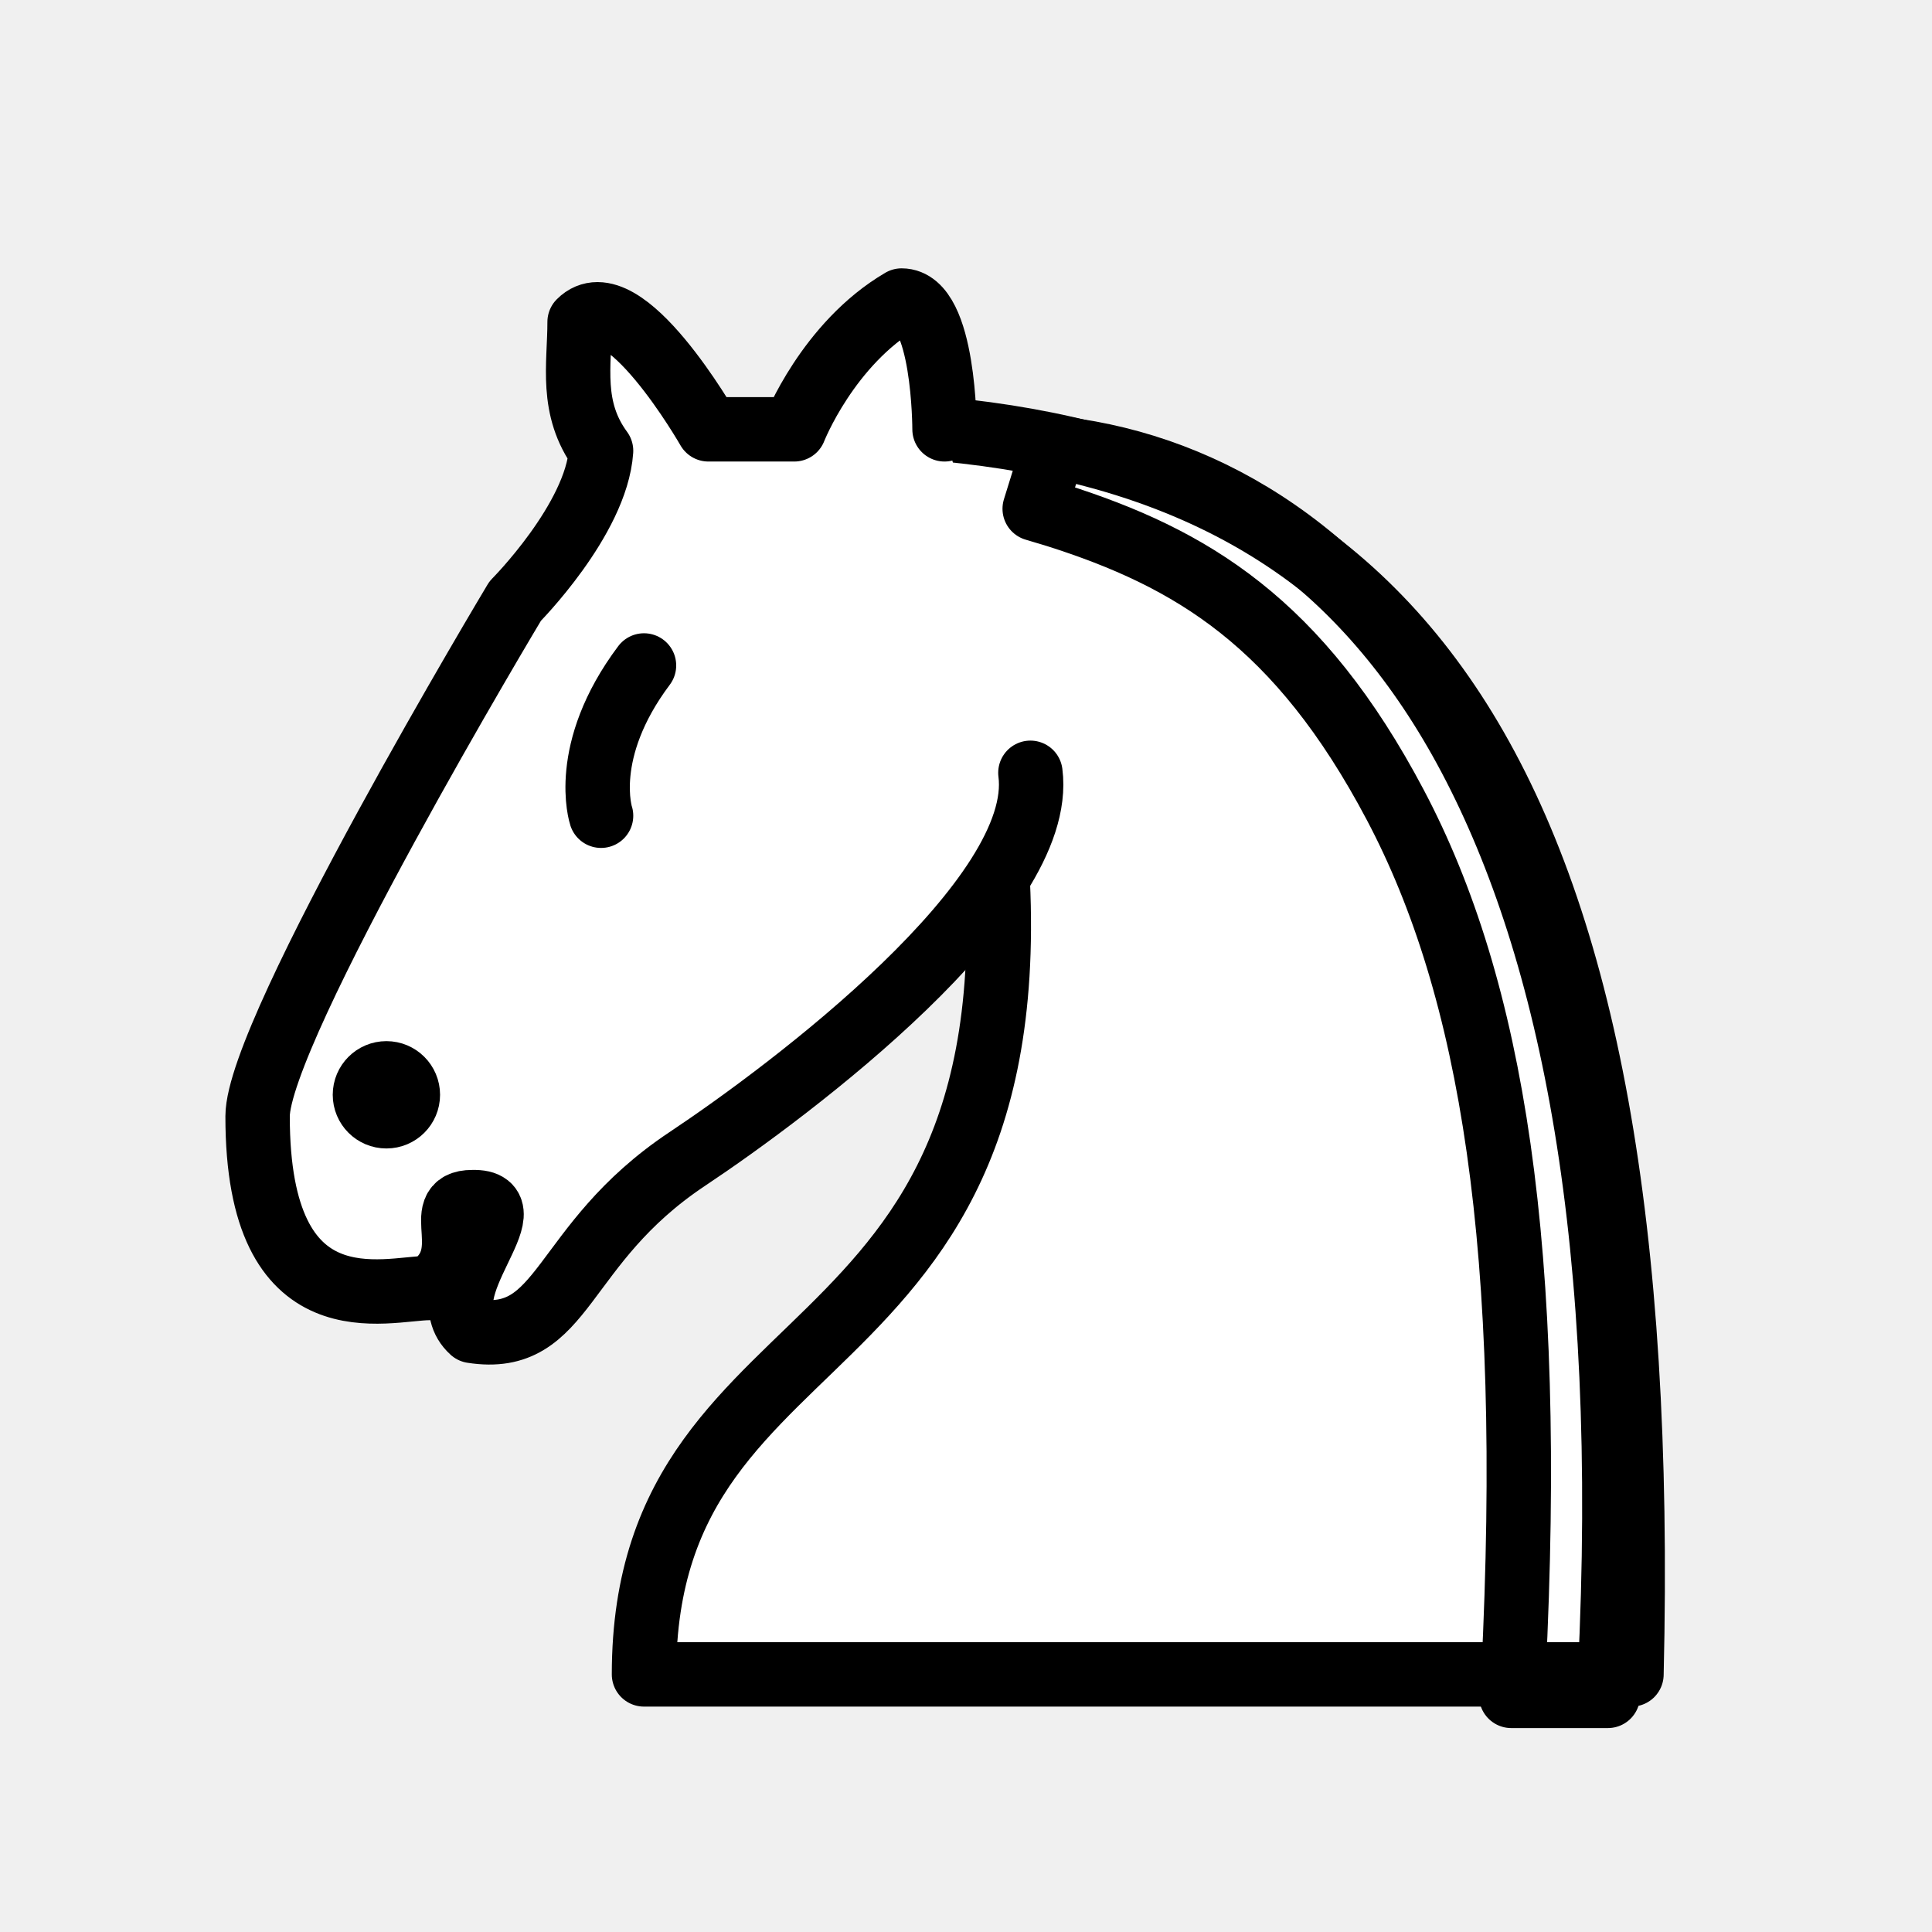
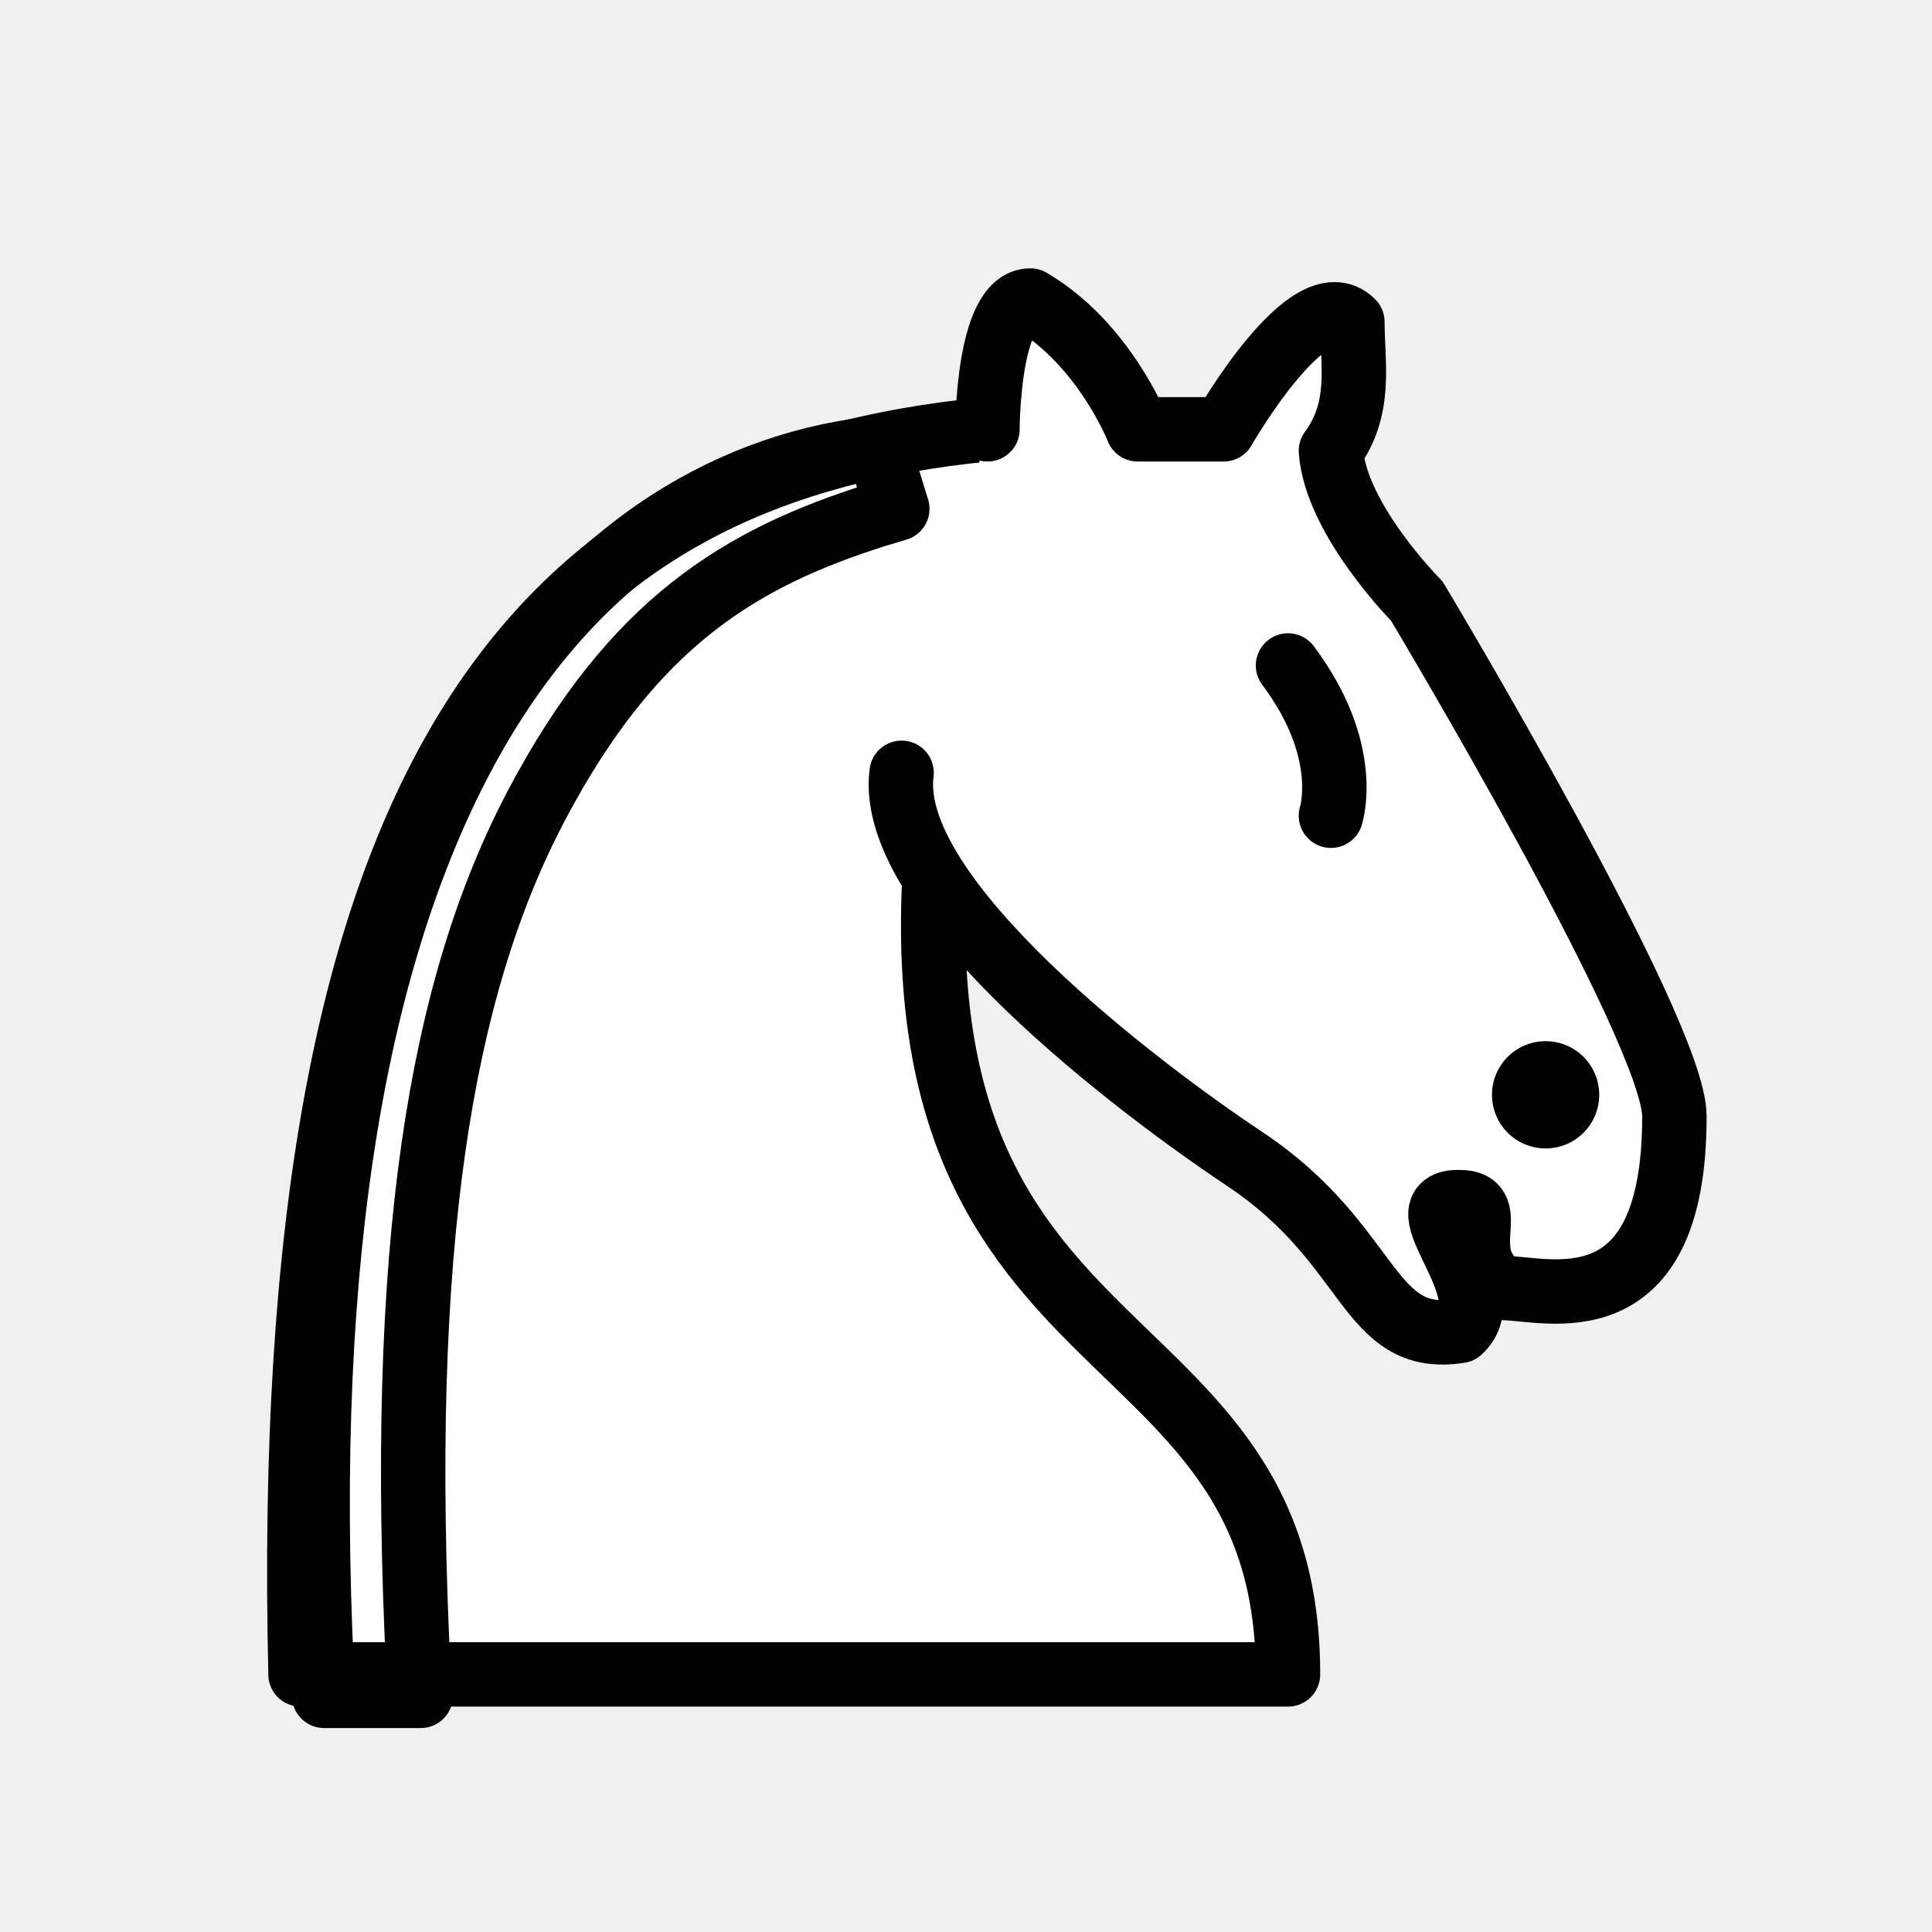
<svg xmlns="http://www.w3.org/2000/svg" viewBox="0 0 45 45">
-   <g fill="none" fill-rule="evenodd" stroke="#000" stroke-width="1.5" stroke-linecap="round" stroke-linejoin="round">
+   <g fill="none" fill-rule="evenodd" stroke="#000" stroke-width="1.5" stroke-linecap="round" stroke-linejoin="round" transform="scale(-1, 1) translate(-45, 0)">
    <path d="M22 10c10.5 1 16.5 8 16 29H15c0-9 10-6.5 8-21" fill="#fff" />
    <path d="M24 18c.38 2.91-5.55 7.37-8 9-3 2-2.82 4.34-5 4-1.042-.94 1.41-3.04 0-3-1 0 .19 1.23-1 2-1 0-4.003 1-4-4 0-2 6-12 6-12s1.89-1.9 2-3.5c-.73-.994-.5-2-.5-3 1-1 3 2.5 3 2.5h2s.78-1.992 2.5-3c1 0 1 3 1 3" fill="#fff" />
    <path d="M9.5 25.5A.5.5 0 1 1 9 25a.5.5 0 0 1 .5.5z" fill="#000" />
    <path d="M15 15.5c-1.5 2-1 3.5-1 3.5" />
    <path d="M24.55 10.4l-.45 1.45.5.15c3.15 1 5.65 2.49 7.9 6.75S35.75 29.06 35.25 39l-.05.5h2.25l.05-.5c.5-10.06-.88-16.85-3.25-21.34-2.37-4.49-5.79-6.64-9.19-7.16l-.51-.1z" />
  </g>
</svg>
